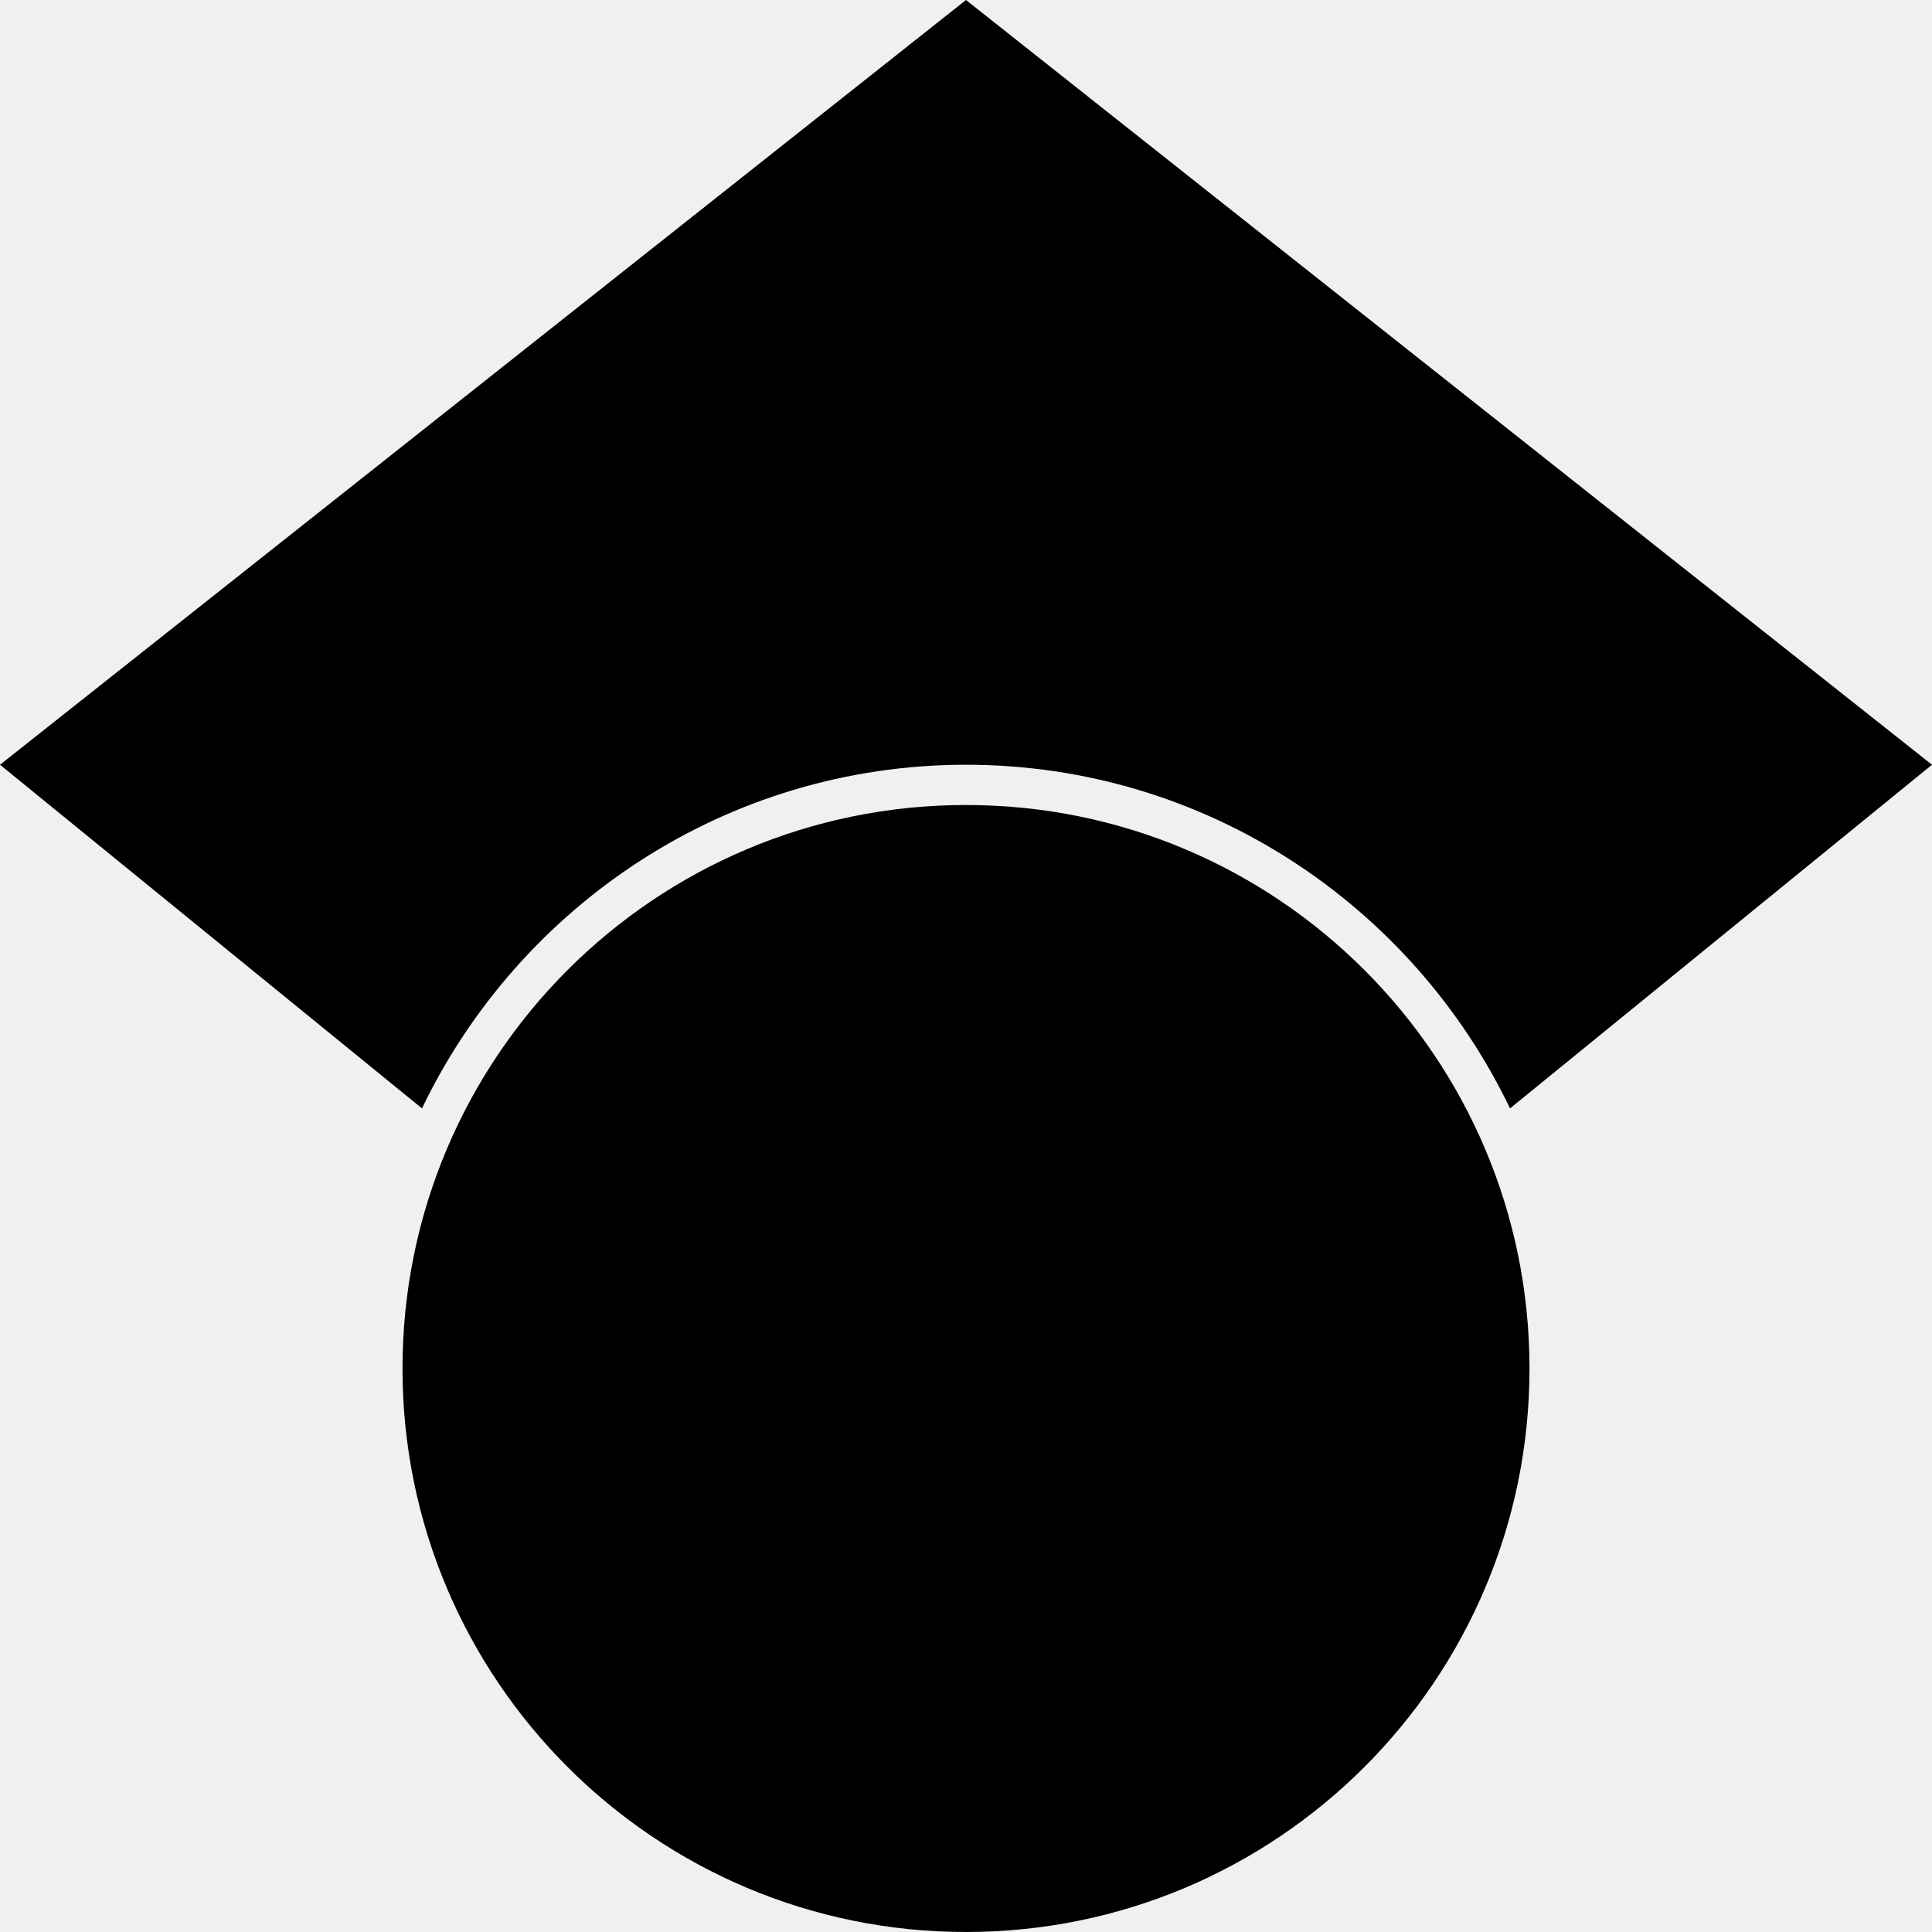
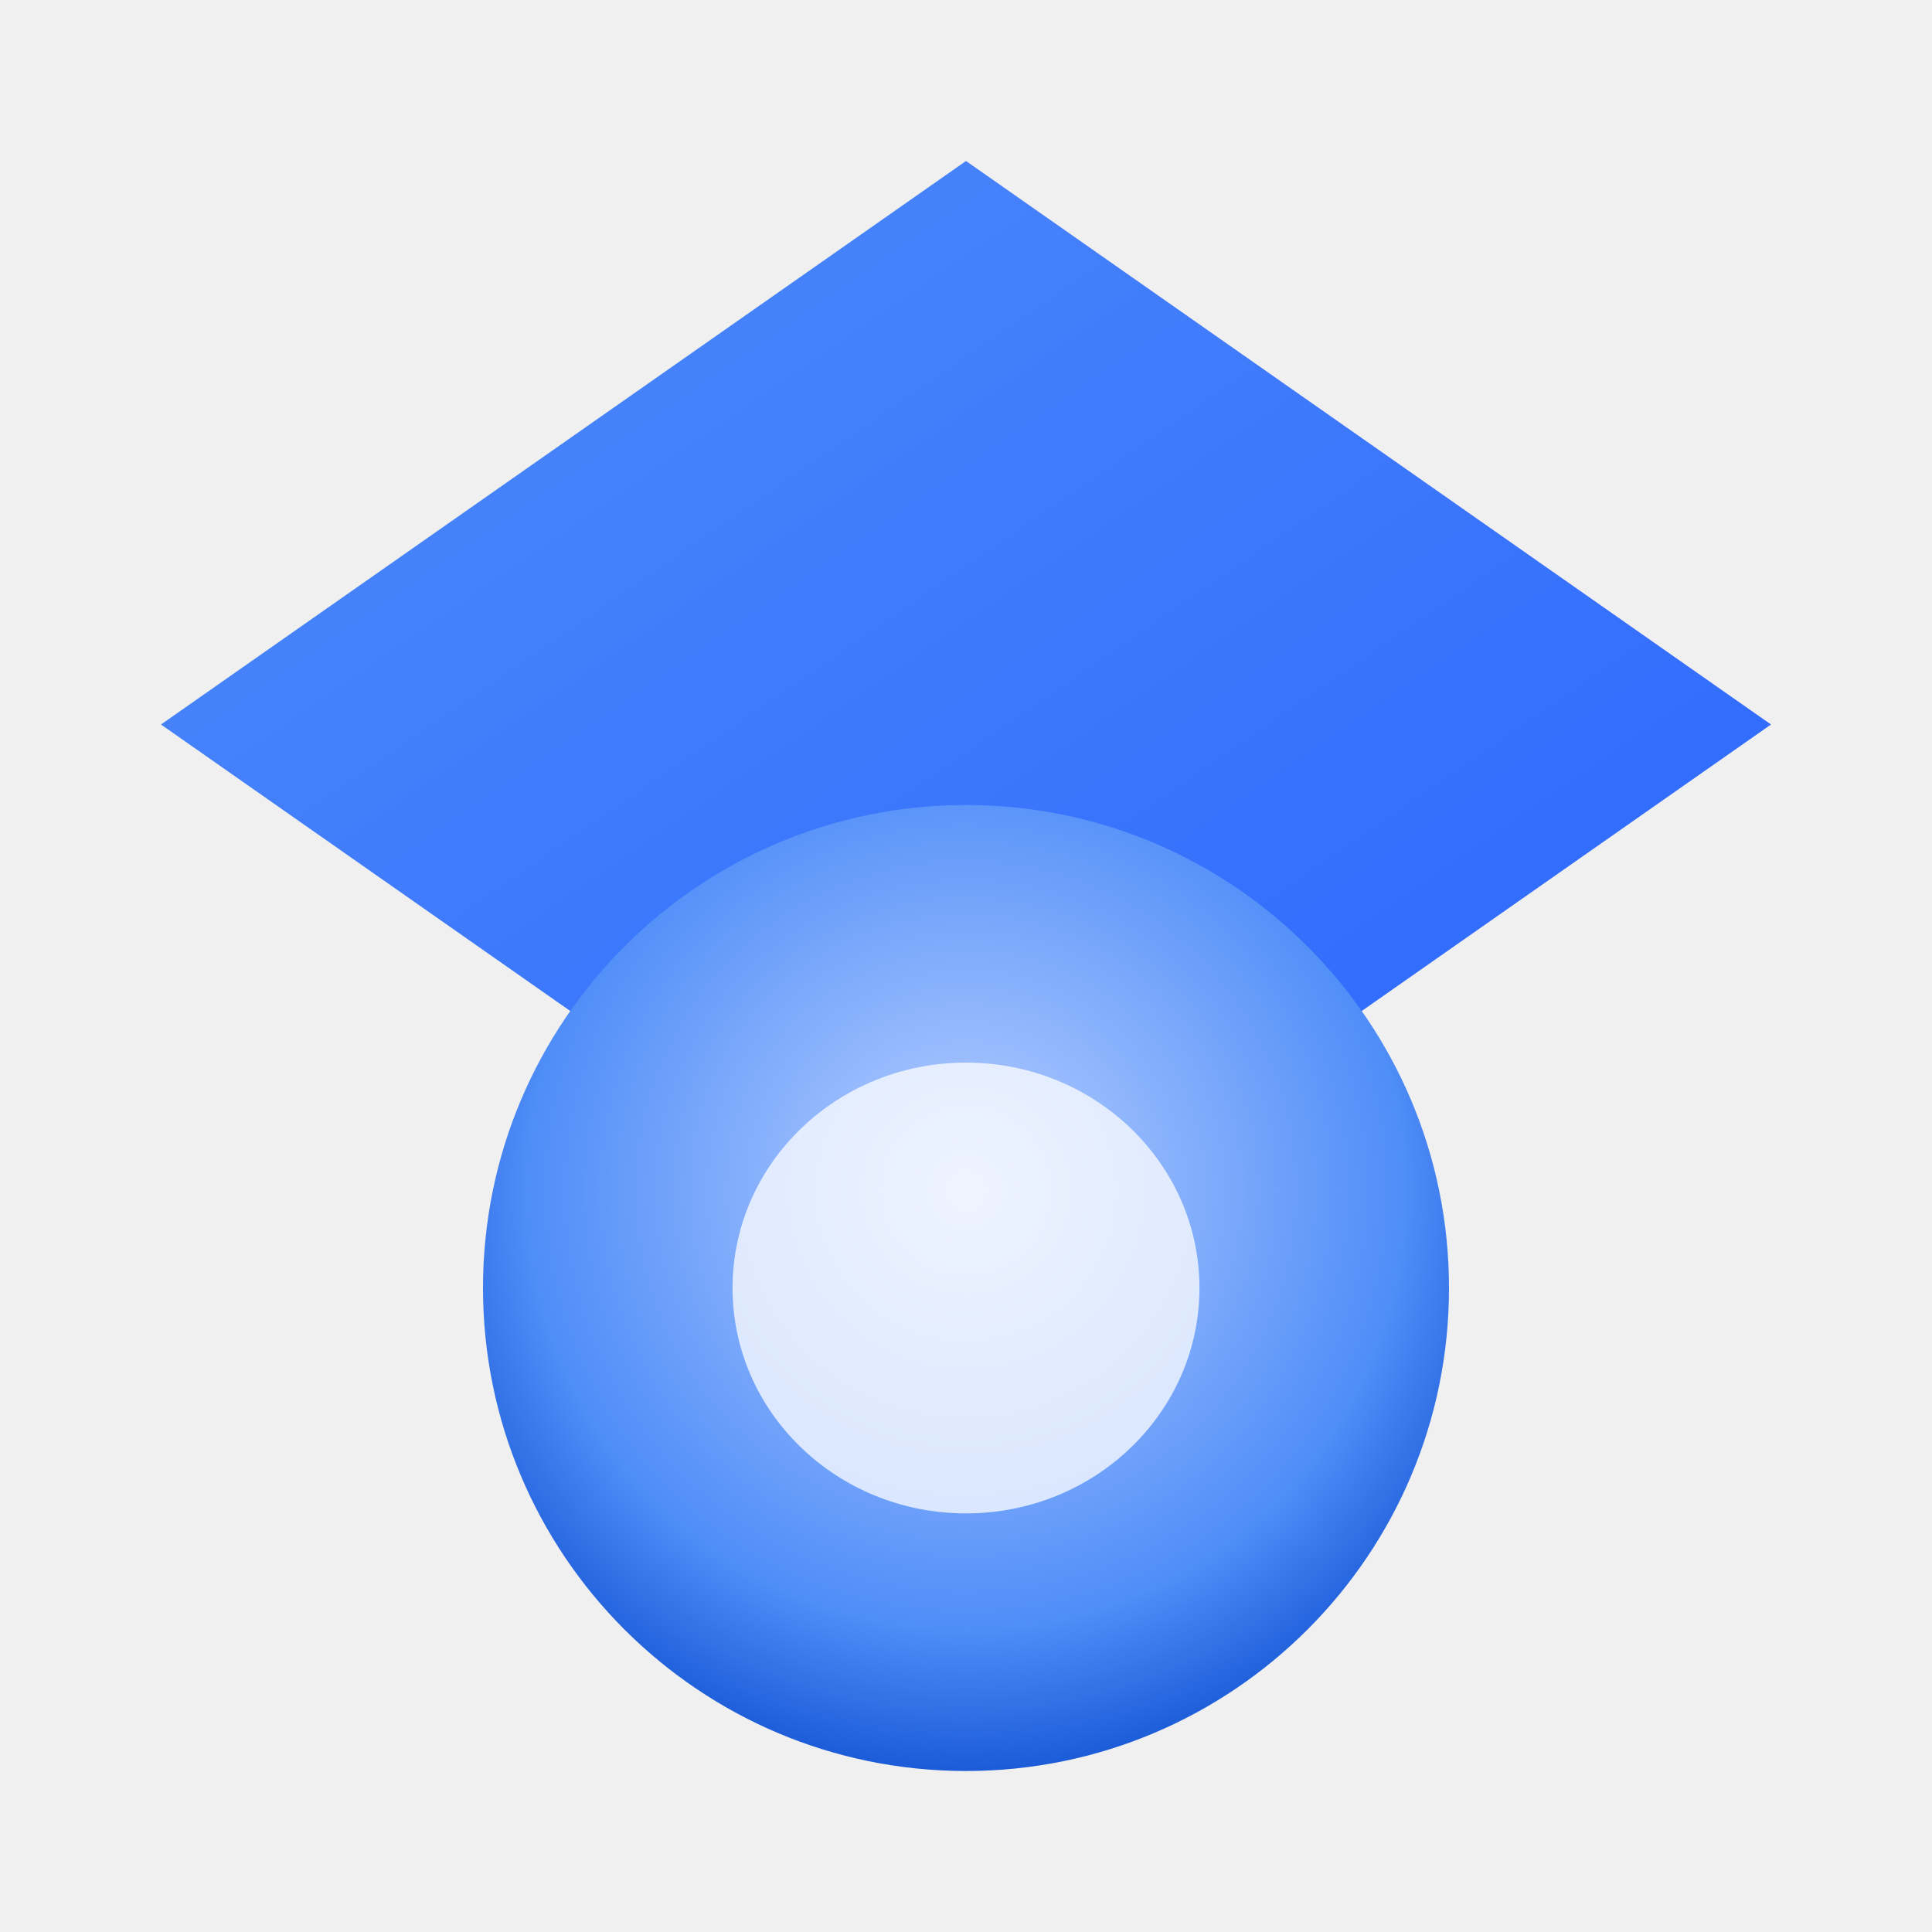
- <svg xmlns="http://www.w3.org/2000/svg" role="img" viewBox="0 0 24 24">
-   <path d="M5.242 13.769L0 9.5 12 0l12 9.5-5.242 4.269C17.548 11.249 14.978 9.5 12 9.5c-2.977 0-5.548 1.748-6.758 4.269zM12 10a7 7 0 1 0 0 14 7 7 0 0 0 0-14z" />
+ <svg xmlns="http://www.w3.org/2000/svg" viewBox="0 0 48 48" role="img" aria-labelledby="title">
+   <defs>
+     <linearGradient id="scholar-cap" x1="0" x2="1" y1="0" y2="1">
+       <stop offset="0%" stop-color="#4f8df8" />
+       <stop offset="100%" stop-color="#2962ff" />
+     </linearGradient>
+     <radialGradient id="scholar-orb" cx="50%" cy="40%" r="60%">
+       <stop offset="0%" stop-color="#bbd1ff" />
+       <stop offset="75%" stop-color="#4f8df8" />
+       <stop offset="100%" stop-color="#1a5ad7" />
+     </radialGradient>
+   </defs>
+   <path d="M24 4 44 18 24 32 4 18z" fill="url(#scholar-cap)" />
+   <circle cx="24" cy="32" r="12" fill="url(#scholar-orb)" />
+   <ellipse cx="24" cy="32" rx="5.8" ry="5.6" fill="#ffffff" opacity="0.75" />
</svg>
